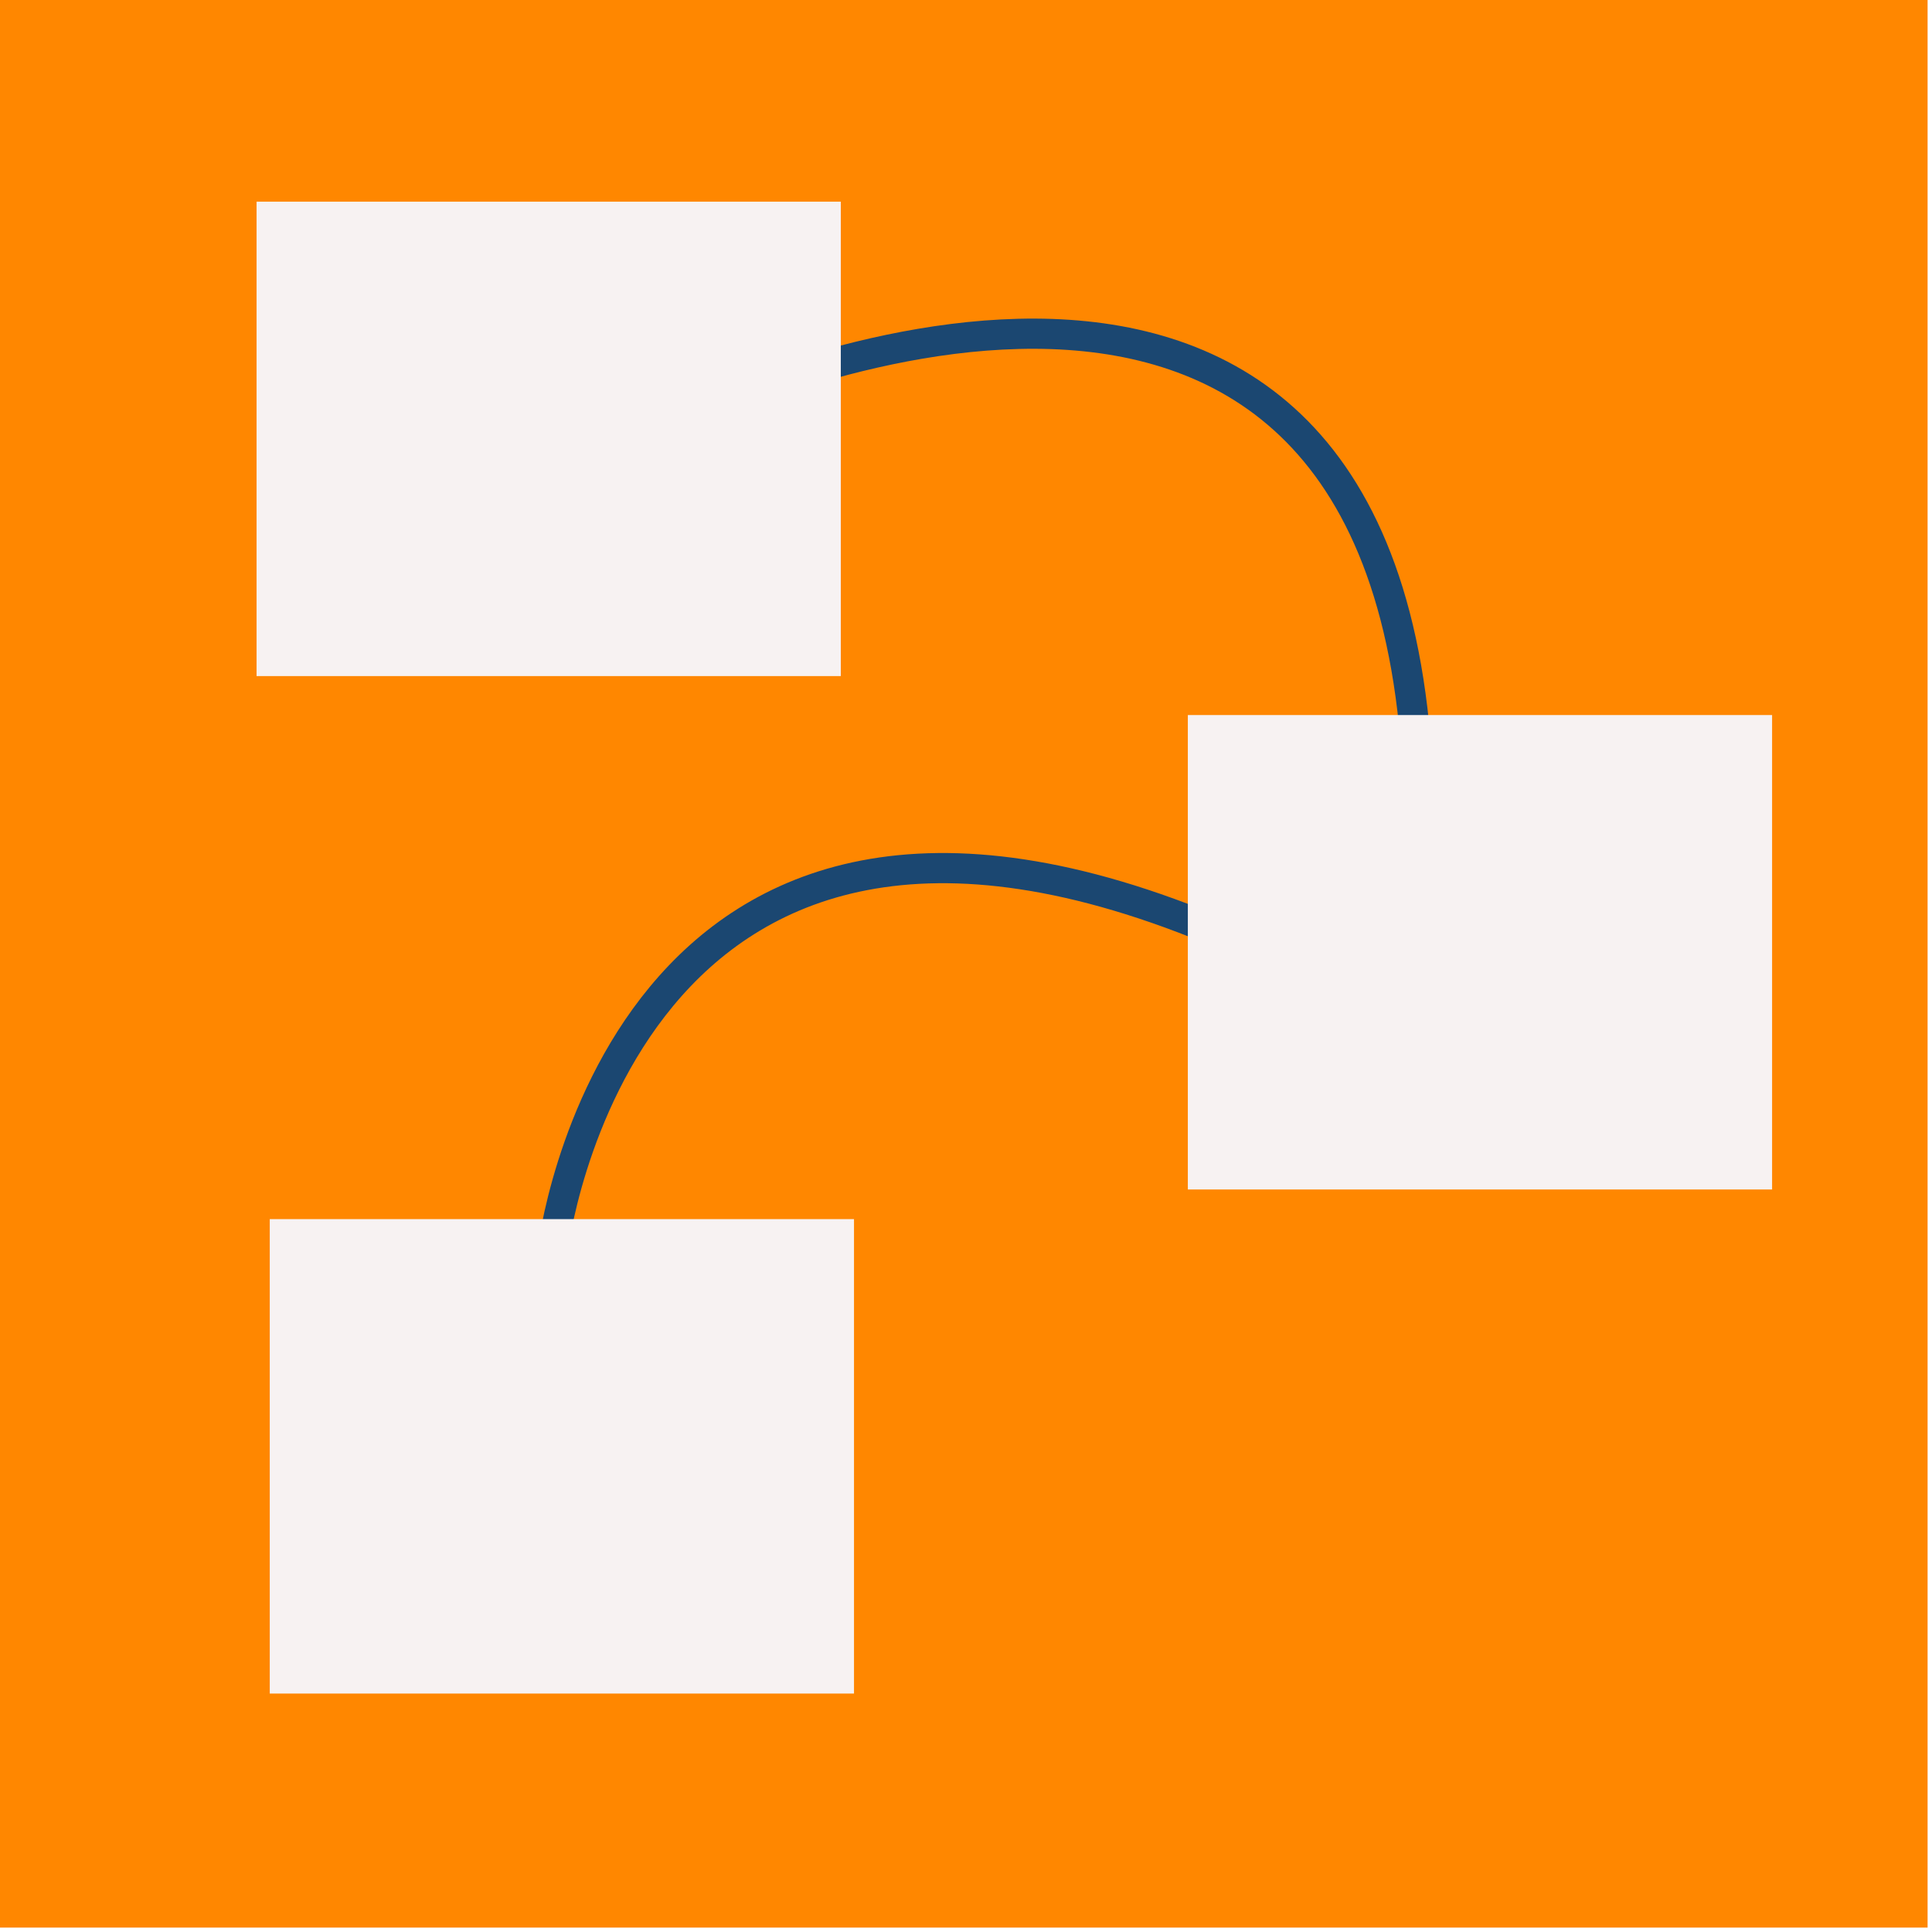
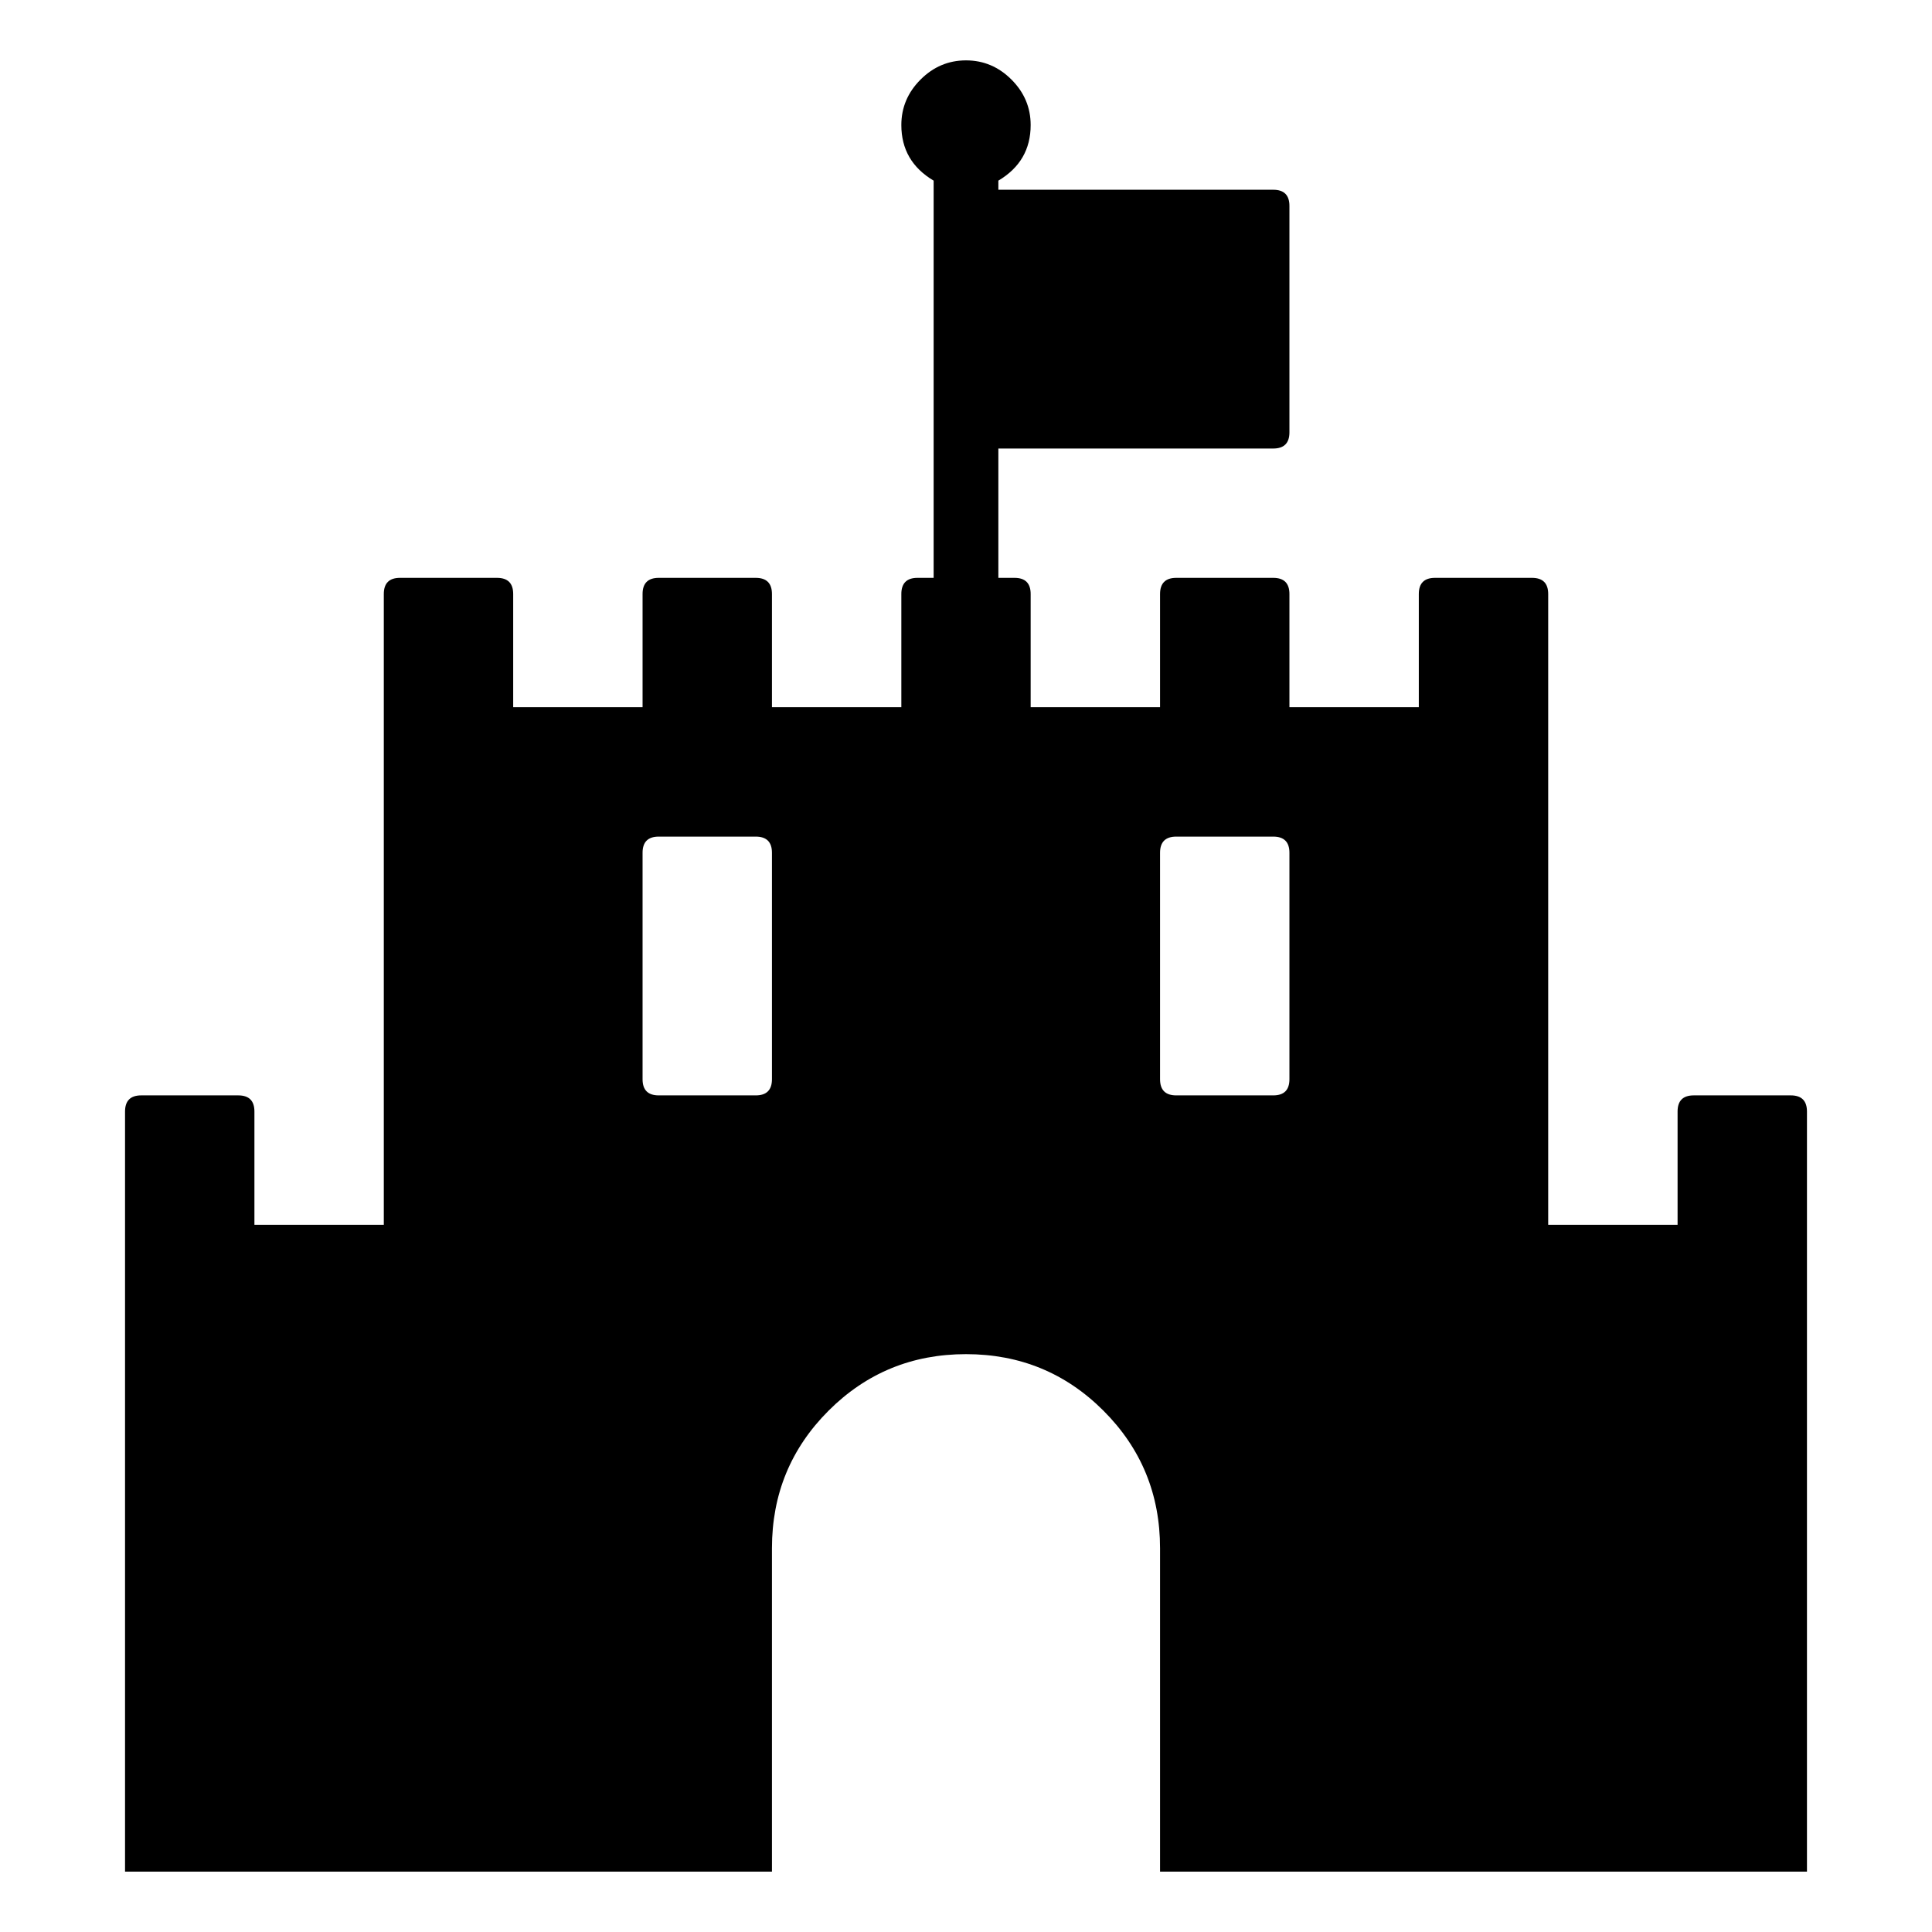
- <svg xmlns="http://www.w3.org/2000/svg" viewBox="0 0 64 64">
-   <path fill="#FF8700" d="M -0.146 -0.146 L 63.854 -0.146 L 63.854 63.854 L -0.146 63.854 Z" />
-   <path fill="#FF8700" d="M54 34v20H34V34h20m4-4H30v28h28V30z" />
-   <path d="M 46.842 23.996 C 44.692 2.832 22.25 13.997 22.25 13.997" style="fill: none; stroke: rgb(27, 71, 113);" />
-   <path d="M 37.239 14.829 Z" style="stroke: black; fill: none;" />
-   <path d="M 18.303 41.454 C 18.303 41.454 20.522 22.404 40.568 30.973" style="fill: none; stroke: rgb(27, 71, 113);" />
-   <path d="M 5.225 10.172 Z" style="stroke: black; fill: none;" />
-   <path d="M 12.937 16.575 Z" style="stroke: black; fill: none;" />
-   <rect x="8.499" y="6.68" width="19.354" height="15.716" style="fill: rgb(247, 242, 242);" />
-   <rect x="8.936" y="40.385" width="19.354" height="15.716" style="fill: rgb(247, 242, 242);" />
-   <rect x="39.349" y="23.687" width="19.354" height="15.716" style="fill: rgb(247, 242, 242);" />
+ <svg xmlns="http://www.w3.org/2000/svg" width="100%" height="100%" viewBox="0 0 32 32" version="1.1" xml:space="preserve" style="fill-rule:evenodd;clip-rule:evenodd;stroke-linejoin:round;stroke-miterlimit:1.414;">
+   <path id="Fort Awesome" d="M12.786,17.875l0,-3.75c0,-0.179 -0.09,-0.268 -0.268,-0.268l-1.607,0c-0.179,0 -0.268,0.089 -0.268,0.268l0,3.75c0,0.179 0.089,0.268 0.268,0.268l1.607,0c0.178,0 0.268,-0.089 0.268,-0.268ZM21.357,17.875l0,-3.75c0,-0.179 -0.089,-0.268 -0.268,-0.268l-1.607,0c-0.178,0 -0.268,0.089 -0.268,0.268l0,3.75c0,0.179 0.09,0.268 0.268,0.268l1.607,0c0.179,0 0.268,-0.089 0.268,-0.268ZM29.929,18.411l0,12.589l-10.715,0l0,-5.357c0,-0.893 -0.312,-1.652 -0.937,-2.277c-0.625,-0.625 -1.384,-0.937 -2.277,-0.937c-0.893,0 -1.652,0.312 -2.277,0.937c-0.625,0.625 -0.937,1.384 -0.937,2.277l0,5.357l-10.715,0l0,-12.589c0,-0.179 0.09,-0.268 0.268,-0.268l1.607,0c0.179,0 0.268,0.089 0.268,0.268l0,1.875l2.143,0l0,-10.447c0,-0.178 0.089,-0.268 0.268,-0.268l1.607,0c0.179,0 0.268,0.09 0.268,0.268l0,1.875l2.143,0l0,-1.875c0,-0.178 0.089,-0.268 0.268,-0.268l1.607,0c0.178,0 0.268,0.09 0.268,0.268l0,1.875l2.143,0l0,-1.875c0,-0.178 0.089,-0.268 0.267,-0.268l0.268,0l0,-6.579c-0.357,-0.212 -0.535,-0.519 -0.535,-0.921c0,-0.29 0.106,-0.541 0.318,-0.753c0.212,-0.212 0.463,-0.318 0.753,-0.318c0.29,0 0.541,0.106 0.753,0.318c0.212,0.212 0.318,0.463 0.318,0.753c0,0.402 -0.178,0.709 -0.535,0.921l0,0.151l4.553,0c0.179,0 0.268,0.089 0.268,0.268l0,3.75c0,0.178 -0.089,0.268 -0.268,0.268l-4.553,0l0,2.142l0.268,0c0.178,0 0.267,0.09 0.267,0.268l0,1.875l2.143,0l0,-1.875c0,-0.178 0.09,-0.268 0.268,-0.268l1.607,0c0.179,0 0.268,0.09 0.268,0.268l0,1.875l2.143,0l0,-1.875c0,-0.178 0.089,-0.268 0.268,-0.268l1.607,0c0.179,0 0.268,0.09 0.268,0.268l0,10.447l2.143,0l0,-1.875c0,-0.179 0.089,-0.268 0.268,-0.268l1.607,0c0.178,0 0.268,0.089 0.268,0.268Z" style="fill:#000;fill-rule:nonzero;" />
</svg>
